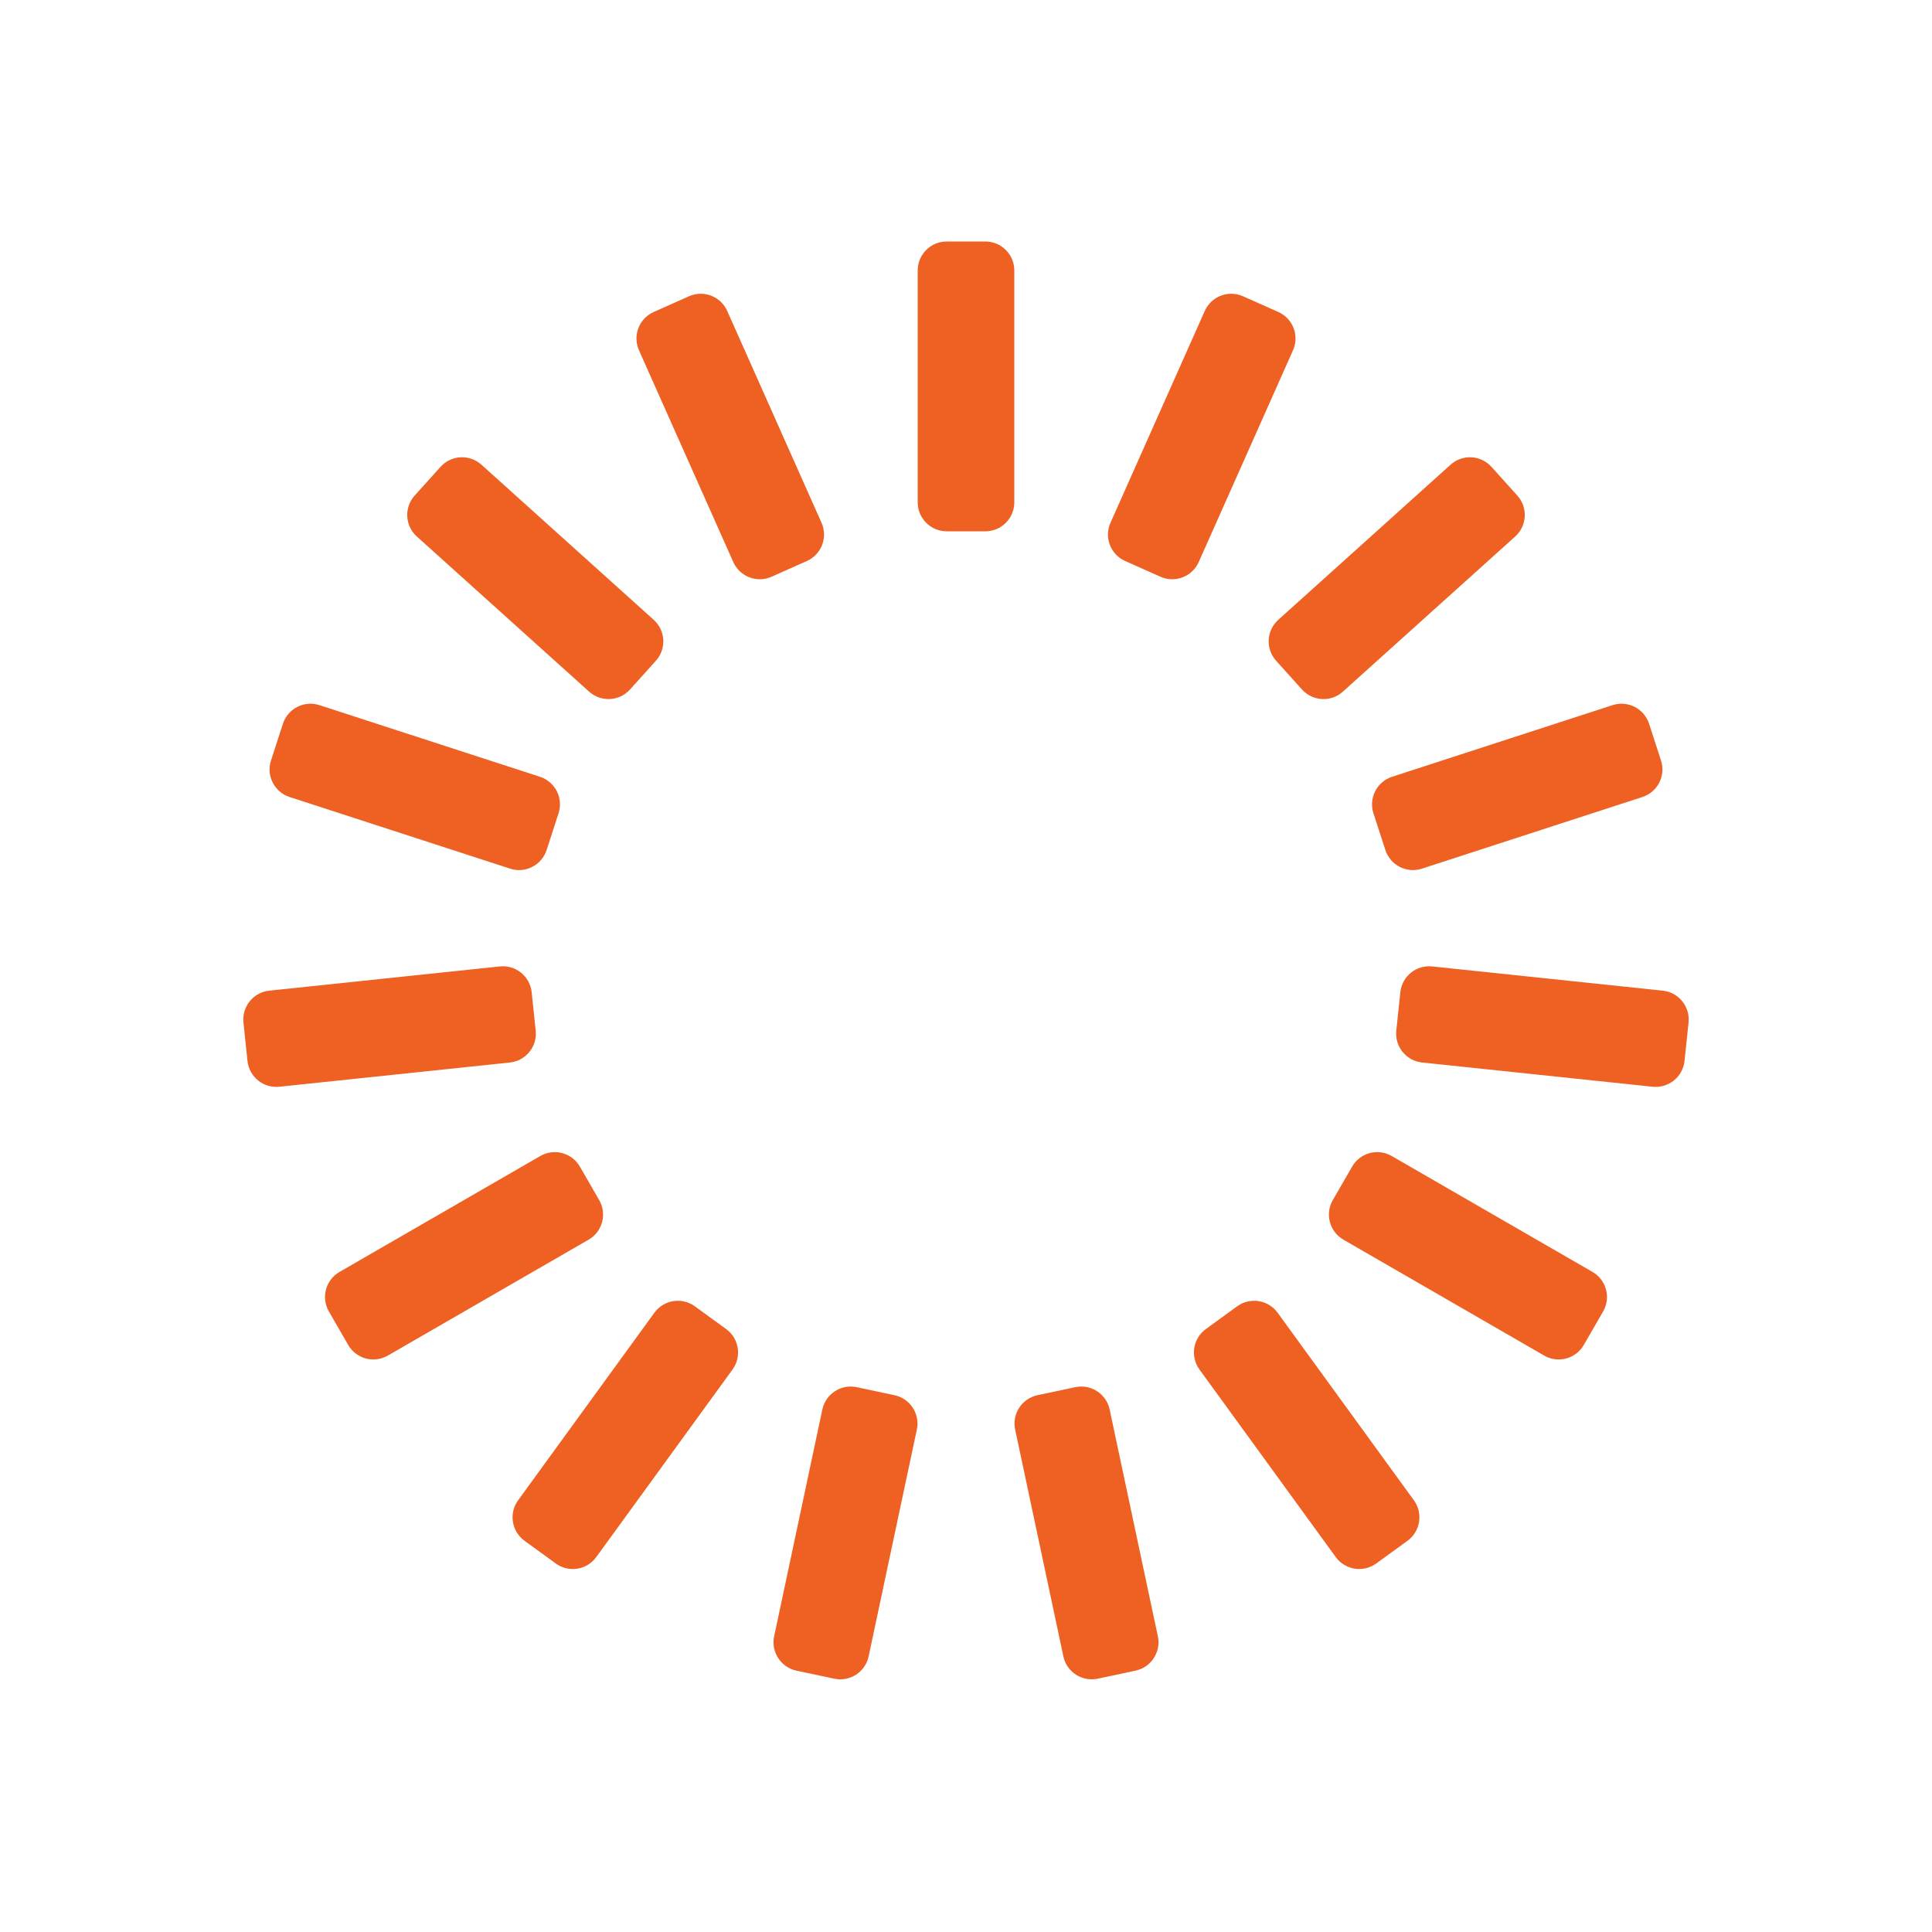
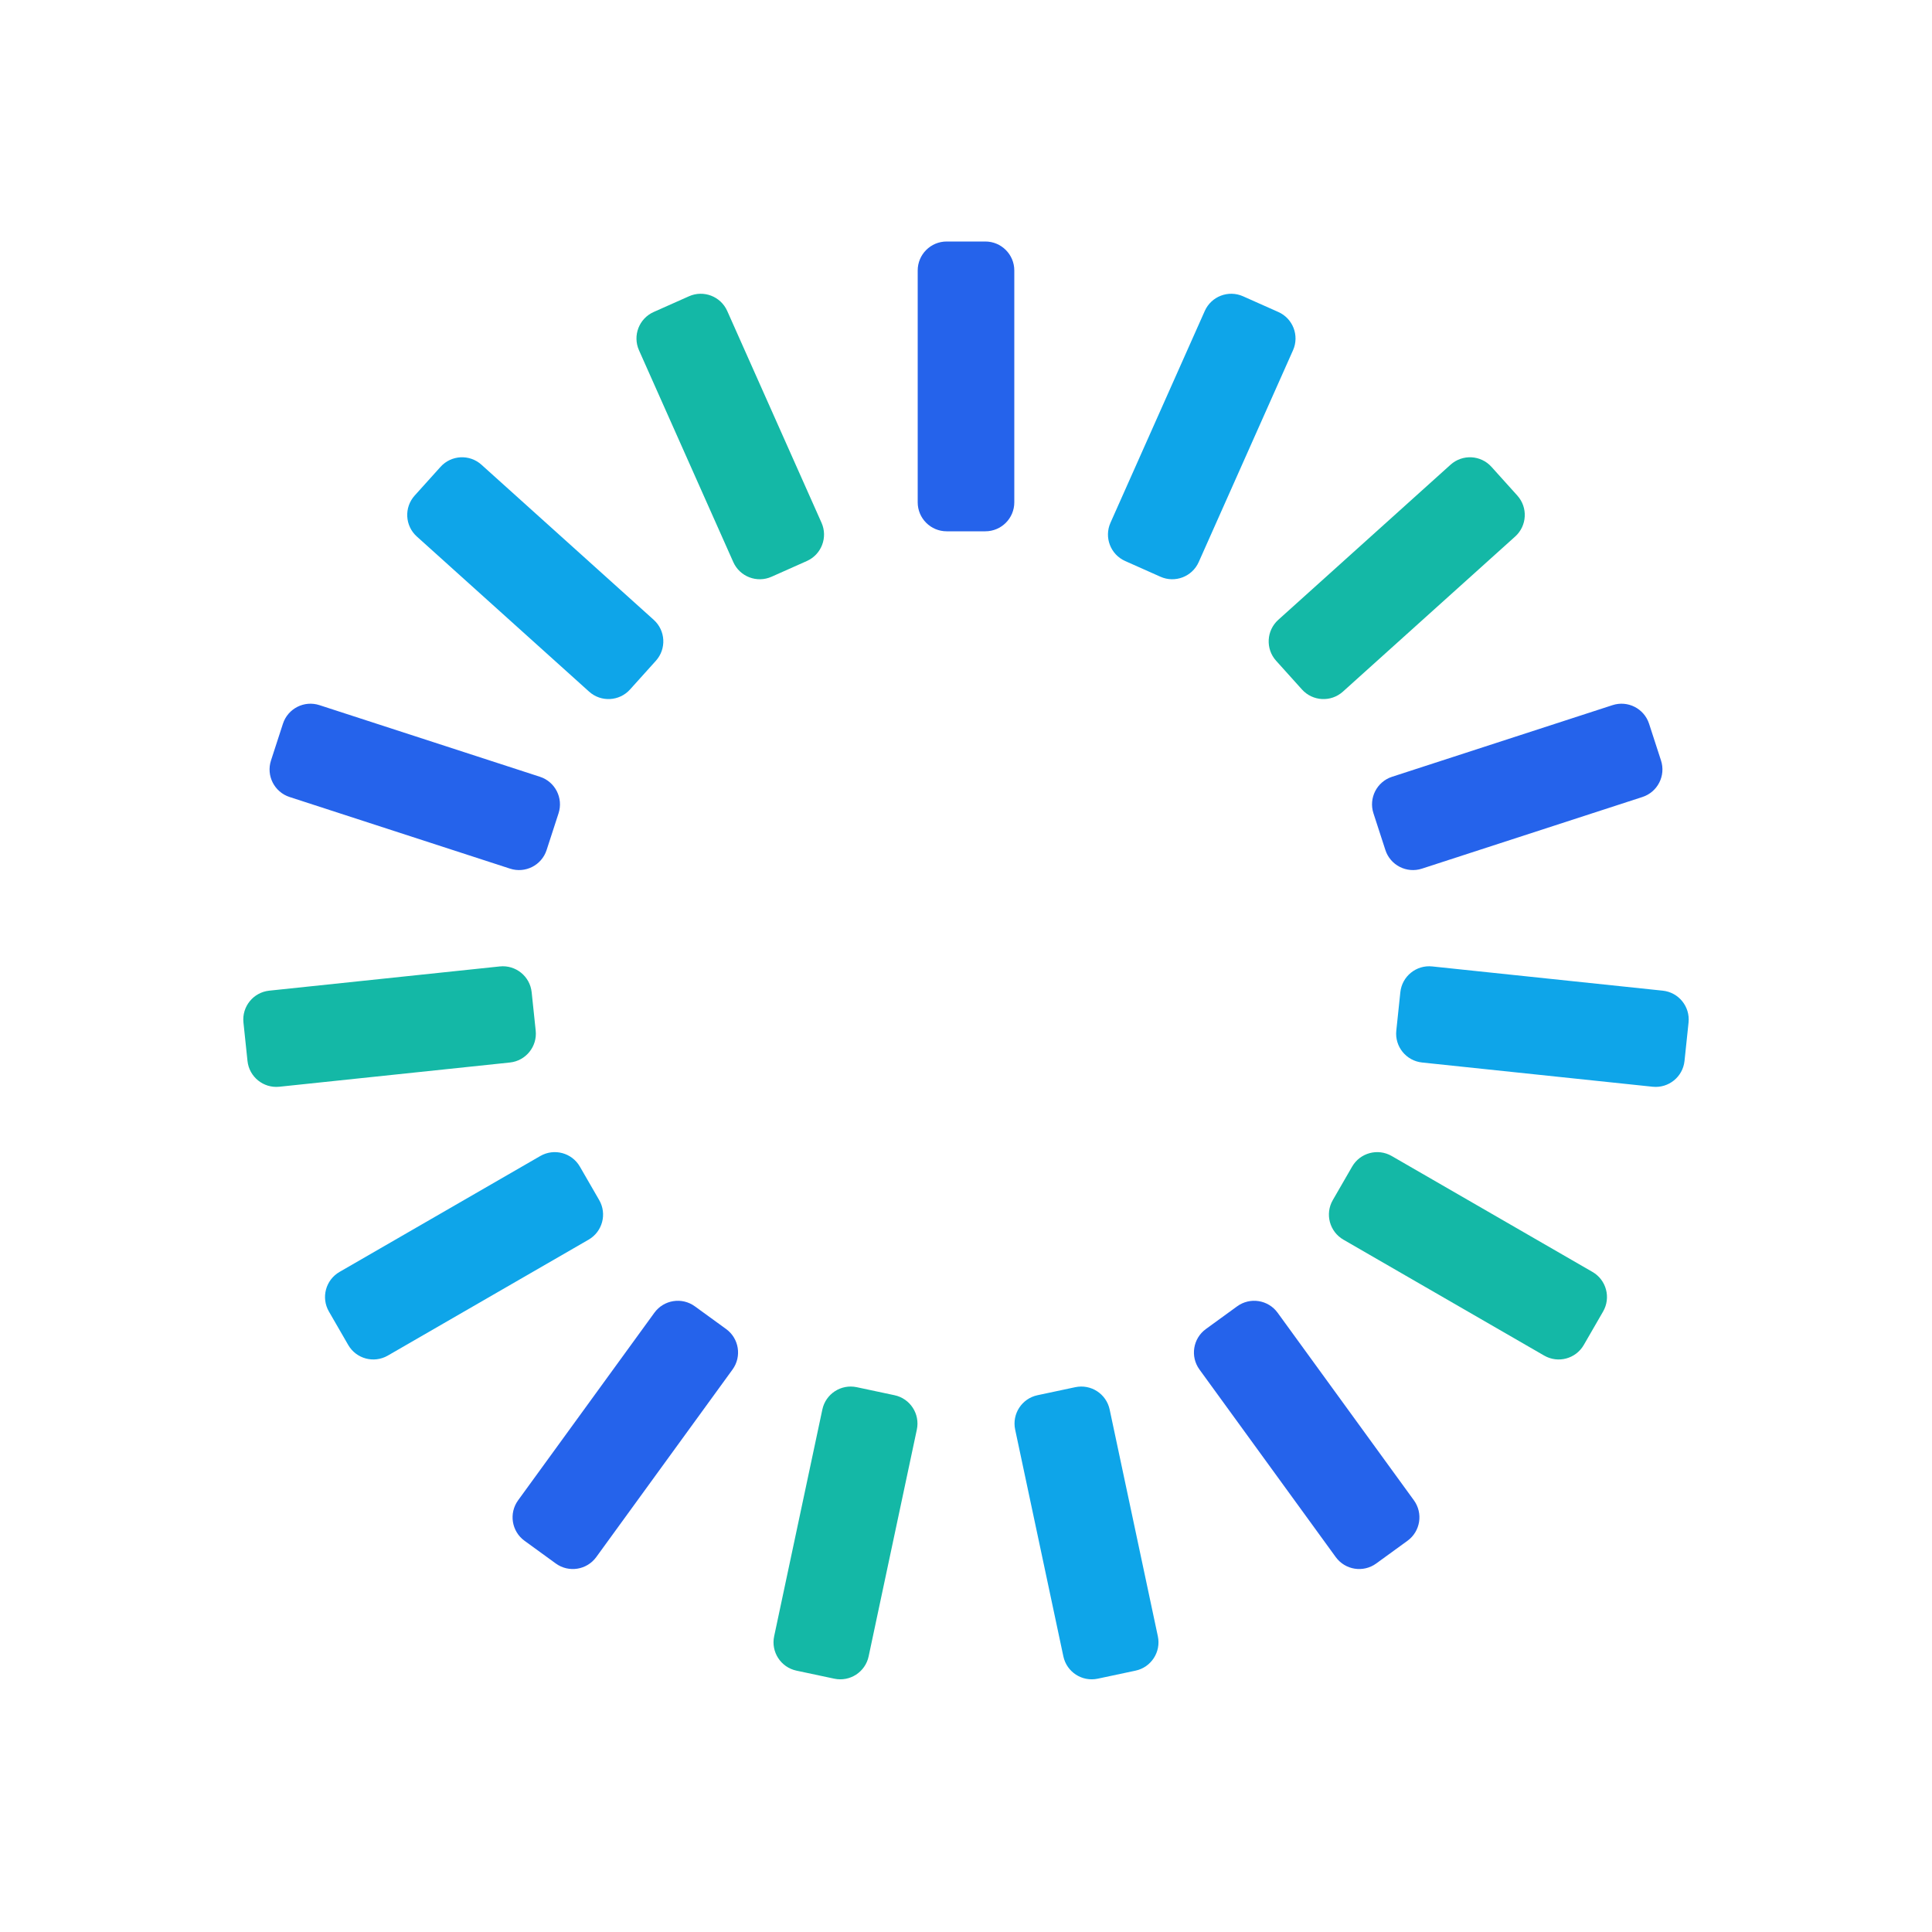
<svg xmlns="http://www.w3.org/2000/svg" style="margin:auto;background:transparent;display:block;" width="200px" height="200px" viewBox="0 0 100 100" preserveAspectRatio="xMidYMid">
  <g transform="rotate(0 50 50)">
-     <rect x="47.5" y="12.5" rx="1.5" ry="1.5" width="5" height="15" fill="#ee6123">
+     <rect x="47.5" y="12.5" rx="1.5" ry="1.5" width="5" height="15" fill="#2563eb">
      <animate attributeName="opacity" values="1;0" keyTimes="0;1" dur="1s" begin="-0.933s" repeatCount="indefinite" />
    </rect>
  </g>
  <g transform="rotate(24 50 50)">
-     <rect x="47.5" y="12.5" rx="1.5" ry="1.5" width="5" height="15" fill="#ee6123">
+     <rect x="47.5" y="12.5" rx="1.5" ry="1.5" width="5" height="15" fill="#0ea5e9">
      <animate attributeName="opacity" values="1;0" keyTimes="0;1" dur="1s" begin="-0.867s" repeatCount="indefinite" />
    </rect>
  </g>
  <g transform="rotate(48 50 50)">
-     <rect x="47.5" y="12.5" rx="1.5" ry="1.5" width="5" height="15" fill="#ee6123">
+     <rect x="47.5" y="12.5" rx="1.5" ry="1.5" width="5" height="15" fill="#14b8a6">
      <animate attributeName="opacity" values="1;0" keyTimes="0;1" dur="1s" begin="-0.8s" repeatCount="indefinite" />
    </rect>
  </g>
  <g transform="rotate(72 50 50)">
-     <rect x="47.5" y="12.5" rx="1.5" ry="1.5" width="5" height="15" fill="#ee6123">
+     <rect x="47.5" y="12.5" rx="1.5" ry="1.5" width="5" height="15" fill="#2563eb">
      <animate attributeName="opacity" values="1;0" keyTimes="0;1" dur="1s" begin="-0.733s" repeatCount="indefinite" />
    </rect>
  </g>
  <g transform="rotate(96 50 50)">
-     <rect x="47.5" y="12.5" rx="1.5" ry="1.5" width="5" height="15" fill="#ee6123">
+     <rect x="47.5" y="12.5" rx="1.5" ry="1.5" width="5" height="15" fill="#0ea5e9">
      <animate attributeName="opacity" values="1;0" keyTimes="0;1" dur="1s" begin="-0.667s" repeatCount="indefinite" />
    </rect>
  </g>
  <g transform="rotate(120 50 50)">
-     <rect x="47.5" y="12.5" rx="1.5" ry="1.5" width="5" height="15" fill="#ee6123">
+     <rect x="47.5" y="12.5" rx="1.5" ry="1.5" width="5" height="15" fill="#14b8a6">
      <animate attributeName="opacity" values="1;0" keyTimes="0;1" dur="1s" begin="-0.6s" repeatCount="indefinite" />
    </rect>
  </g>
  <g transform="rotate(144 50 50)">
-     <rect x="47.5" y="12.5" rx="1.5" ry="1.5" width="5" height="15" fill="#ee6123">
+     <rect x="47.5" y="12.5" rx="1.5" ry="1.5" width="5" height="15" fill="#2563eb">
      <animate attributeName="opacity" values="1;0" keyTimes="0;1" dur="1s" begin="-0.533s" repeatCount="indefinite" />
    </rect>
  </g>
  <g transform="rotate(168 50 50)">
-     <rect x="47.5" y="12.5" rx="1.5" ry="1.5" width="5" height="15" fill="#ee6123">
+     <rect x="47.5" y="12.5" rx="1.5" ry="1.5" width="5" height="15" fill="#0ea5e9">
      <animate attributeName="opacity" values="1;0" keyTimes="0;1" dur="1s" begin="-0.467s" repeatCount="indefinite" />
    </rect>
  </g>
  <g transform="rotate(192 50 50)">
-     <rect x="47.5" y="12.5" rx="1.5" ry="1.5" width="5" height="15" fill="#ee6123">
+     <rect x="47.5" y="12.5" rx="1.5" ry="1.5" width="5" height="15" fill="#14b8a6">
      <animate attributeName="opacity" values="1;0" keyTimes="0;1" dur="1s" begin="-0.4s" repeatCount="indefinite" />
    </rect>
  </g>
  <g transform="rotate(216 50 50)">
-     <rect x="47.5" y="12.5" rx="1.5" ry="1.5" width="5" height="15" fill="#ee6123">
+     <rect x="47.5" y="12.5" rx="1.5" ry="1.5" width="5" height="15" fill="#2563eb">
      <animate attributeName="opacity" values="1;0" keyTimes="0;1" dur="1s" begin="-0.333s" repeatCount="indefinite" />
    </rect>
  </g>
  <g transform="rotate(240 50 50)">
-     <rect x="47.5" y="12.5" rx="1.5" ry="1.5" width="5" height="15" fill="#ee6123">
+     <rect x="47.5" y="12.5" rx="1.5" ry="1.5" width="5" height="15" fill="#0ea5e9">
      <animate attributeName="opacity" values="1;0" keyTimes="0;1" dur="1s" begin="-0.267s" repeatCount="indefinite" />
    </rect>
  </g>
  <g transform="rotate(264 50 50)">
-     <rect x="47.5" y="12.5" rx="1.5" ry="1.5" width="5" height="15" fill="#ee6123">
+     <rect x="47.5" y="12.5" rx="1.5" ry="1.5" width="5" height="15" fill="#14b8a6">
      <animate attributeName="opacity" values="1;0" keyTimes="0;1" dur="1s" begin="-0.2s" repeatCount="indefinite" />
    </rect>
  </g>
  <g transform="rotate(288 50 50)">
-     <rect x="47.5" y="12.5" rx="1.5" ry="1.5" width="5" height="15" fill="#ee6123">
+     <rect x="47.5" y="12.5" rx="1.5" ry="1.5" width="5" height="15" fill="#2563eb">
      <animate attributeName="opacity" values="1;0" keyTimes="0;1" dur="1s" begin="-0.133s" repeatCount="indefinite" />
    </rect>
  </g>
  <g transform="rotate(312 50 50)">
-     <rect x="47.5" y="12.5" rx="1.5" ry="1.5" width="5" height="15" fill="#ee6123">
+     <rect x="47.5" y="12.5" rx="1.5" ry="1.5" width="5" height="15" fill="#0ea5e9">
      <animate attributeName="opacity" values="1;0" keyTimes="0;1" dur="1s" begin="-0.067s" repeatCount="indefinite" />
    </rect>
  </g>
  <g transform="rotate(336 50 50)">
-     <rect x="47.5" y="12.5" rx="1.5" ry="1.5" width="5" height="15" fill="#ee6123">
+     <rect x="47.5" y="12.5" rx="1.5" ry="1.5" width="5" height="15" fill="#14b8a6">
      <animate attributeName="opacity" values="1;0" keyTimes="0;1" dur="1s" begin="0s" repeatCount="indefinite" />
    </rect>
  </g>
</svg>
